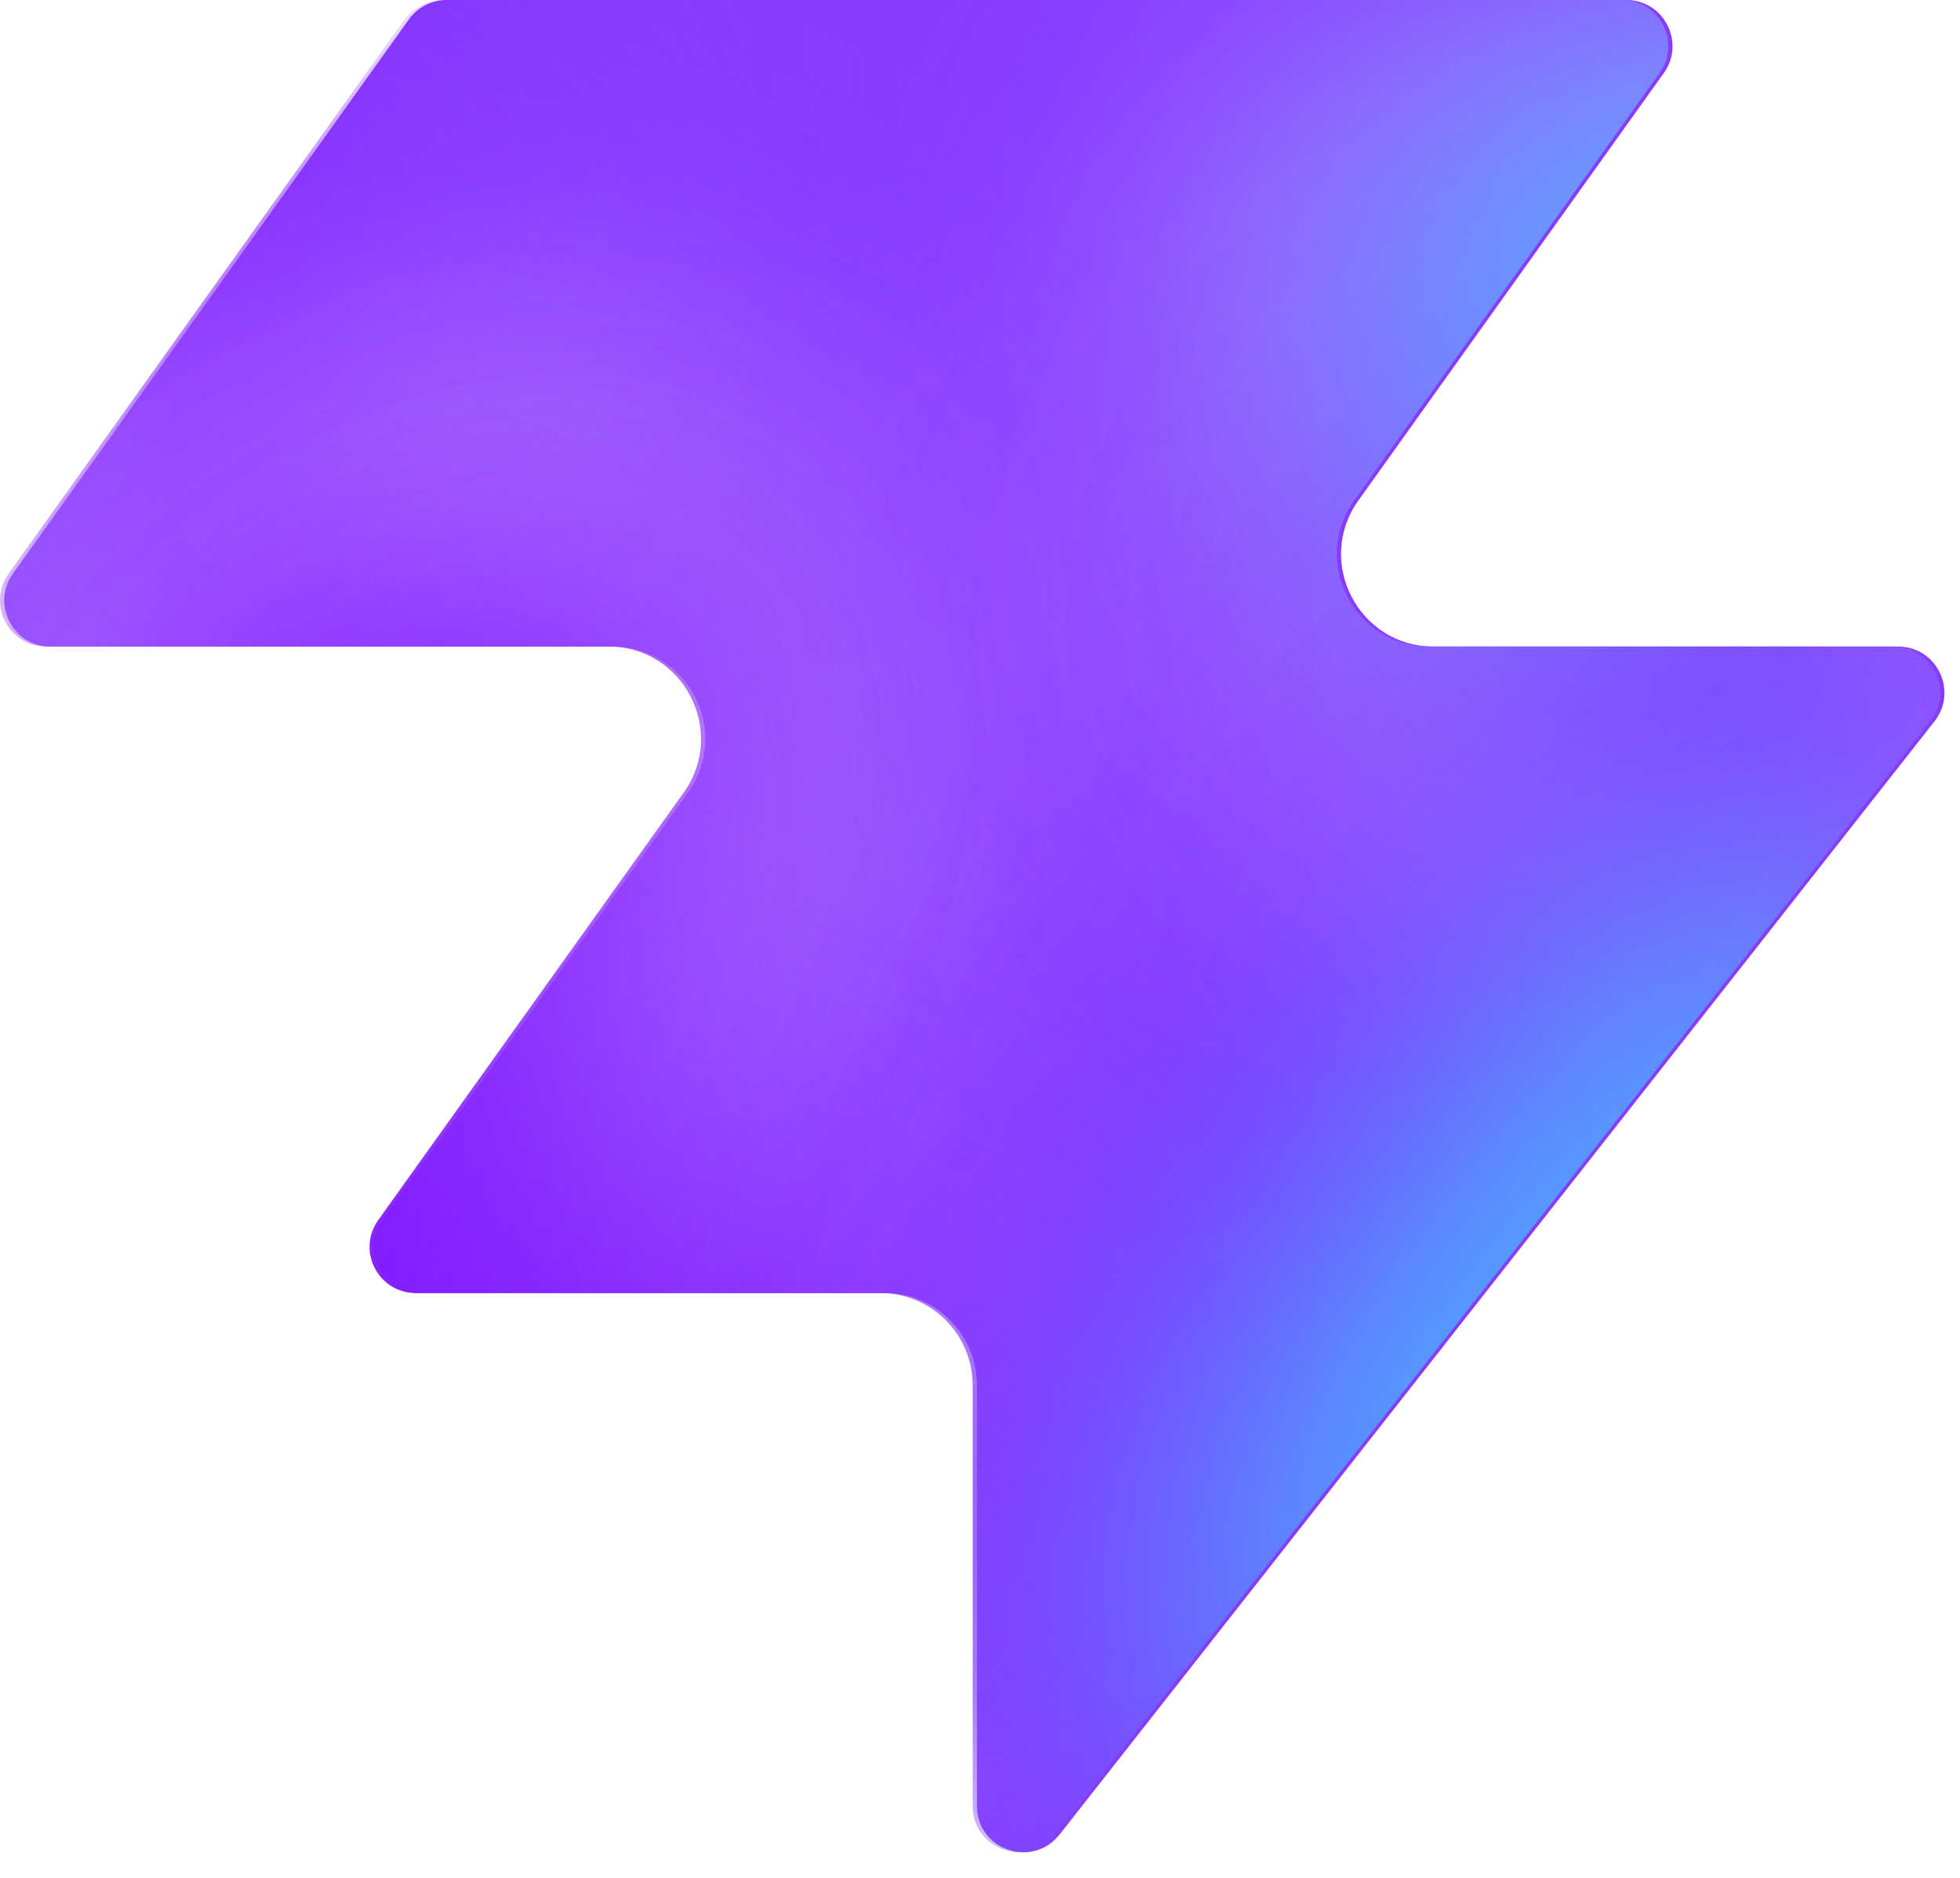
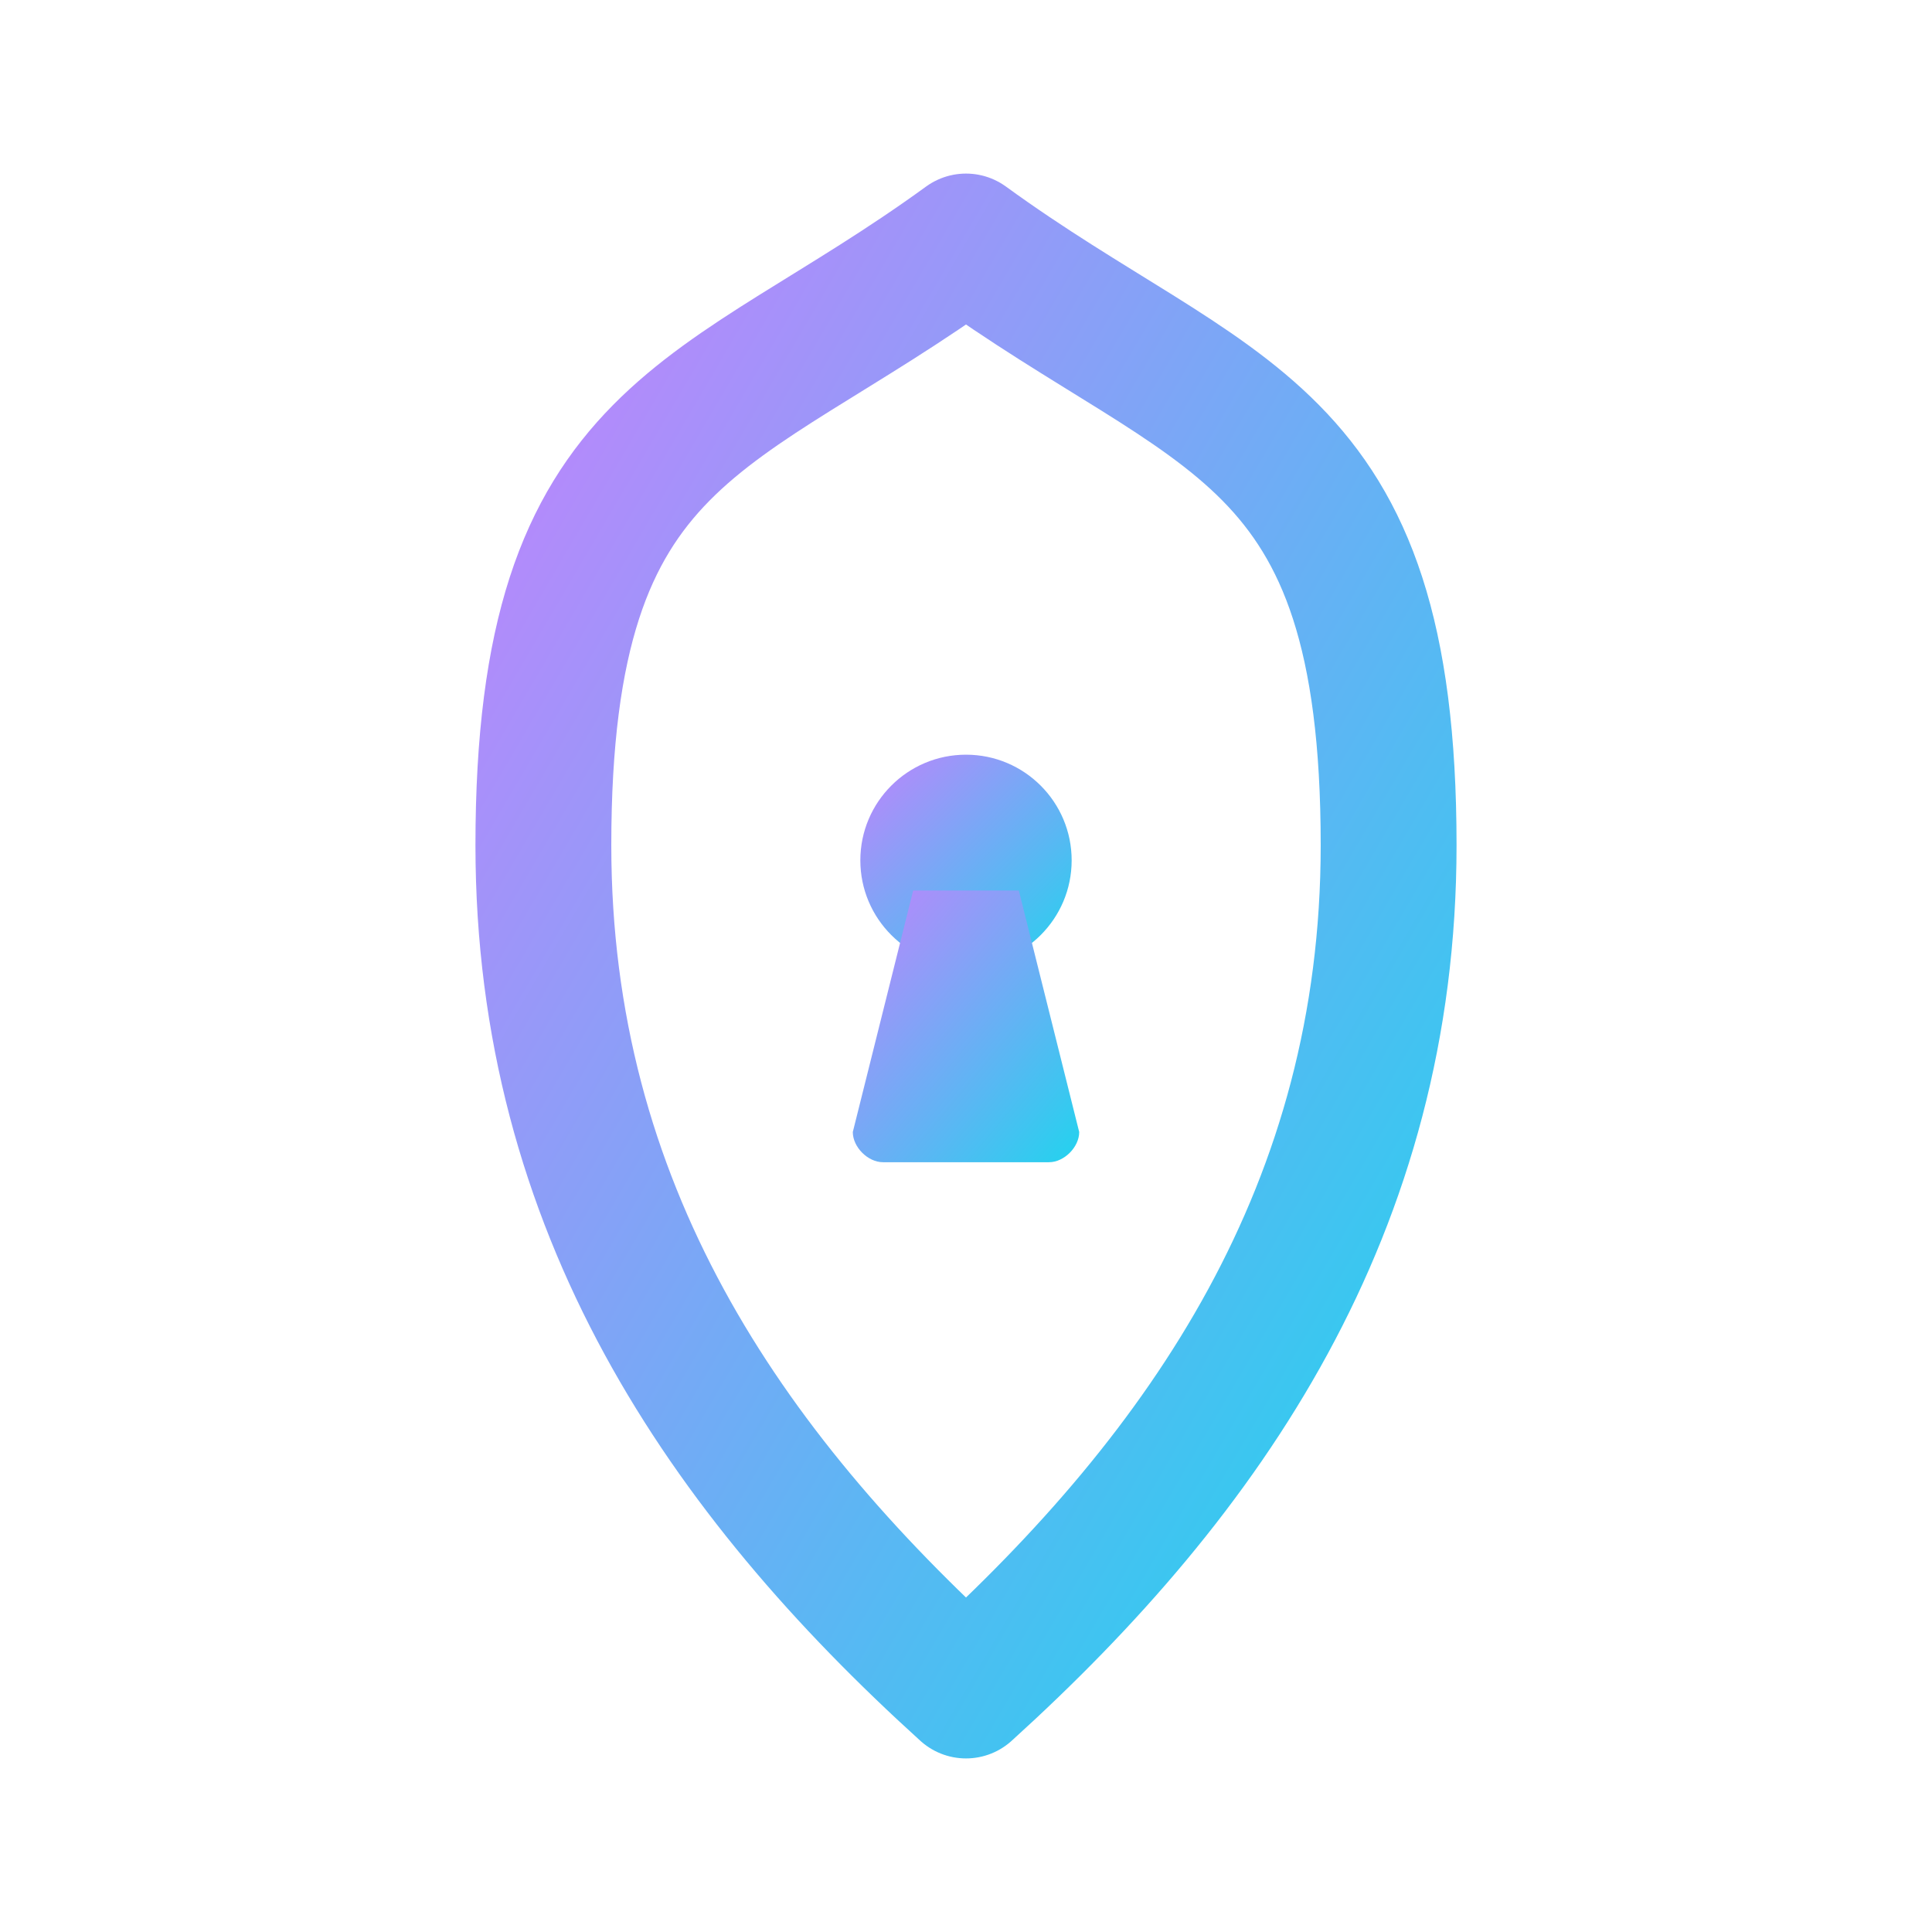
- <svg xmlns="http://www.w3.org/2000/svg" width="48" height="46" fill="none" viewBox="0 0 48 46">
-   <path fill="#863bff" d="M25.946 44.938c-.664.845-2.021.375-2.021-.698V33.937a2.26 2.26 0 0 0-2.262-2.262H10.287c-.92 0-1.456-1.04-.92-1.788l7.48-10.471c1.07-1.497 0-3.578-1.842-3.578H1.237c-.92 0-1.456-1.04-.92-1.788L10.013.474c.214-.297.556-.474.92-.474h28.894c.92 0 1.456 1.04.92 1.788l-7.48 10.471c-1.07 1.498 0 3.579 1.842 3.579h11.377c.943 0 1.473 1.088.89 1.83L25.947 44.94z" style="fill:#863bff;fill:color(display-p3 .525 .23 1);fill-opacity:1" />
-   <mask id="a" width="48" height="46" x="0" y="0" maskUnits="userSpaceOnUse" style="mask-type:alpha">
-     <path fill="#000" d="M25.842 44.938c-.664.844-2.021.375-2.021-.698V33.937a2.26 2.26 0 0 0-2.262-2.262H10.183c-.92 0-1.456-1.04-.92-1.788l7.48-10.471c1.07-1.498 0-3.579-1.842-3.579H1.133c-.92 0-1.456-1.04-.92-1.787L9.91.473c.214-.297.556-.474.92-.474h28.894c.92 0 1.456 1.04.92 1.788l-7.48 10.471c-1.07 1.498 0 3.578 1.842 3.578h11.377c.943 0 1.473 1.088.89 1.832L25.843 44.94z" style="fill:#000;fill-opacity:1" />
-   </mask>
-   <g mask="url(#a)">
-     <g filter="url(#b)">
-       <ellipse cx="5.508" cy="14.704" fill="#ede6ff" rx="5.508" ry="14.704" style="fill:#ede6ff;fill:color(display-p3 .927 .903 1);fill-opacity:1" transform="matrix(.00324 1 1 -.00324 -4.47 31.516)" />
-     </g>
-     <g filter="url(#c)">
-       <ellipse cx="10.399" cy="29.851" fill="#ede6ff" rx="10.399" ry="29.851" style="fill:#ede6ff;fill:color(display-p3 .927 .903 1);fill-opacity:1" transform="matrix(.00324 1 1 -.00324 -39.328 7.883)" />
-     </g>
-     <g filter="url(#d)">
-       <ellipse cx="5.508" cy="30.487" fill="#7e14ff" rx="5.508" ry="30.487" style="fill:#7e14ff;fill:color(display-p3 .492 .077 1);fill-opacity:1" transform="rotate(89.814 -25.913 -14.639)scale(1 -1)" />
-     </g>
-     <g filter="url(#e)">
-       <ellipse cx="5.508" cy="30.599" fill="#7e14ff" rx="5.508" ry="30.599" style="fill:#7e14ff;fill:color(display-p3 .492 .077 1);fill-opacity:1" transform="rotate(89.814 -32.644 -3.334)scale(1 -1)" />
-     </g>
-     <g filter="url(#f)">
-       <ellipse cx="5.508" cy="30.599" fill="#7e14ff" rx="5.508" ry="30.599" style="fill:#7e14ff;fill:color(display-p3 .492 .077 1);fill-opacity:1" transform="matrix(.00324 1 1 -.00324 -34.34 30.47)" />
-     </g>
-     <g filter="url(#g)">
-       <ellipse cx="14.072" cy="22.078" fill="#ede6ff" rx="14.072" ry="22.078" style="fill:#ede6ff;fill:color(display-p3 .927 .903 1);fill-opacity:1" transform="rotate(93.35 24.506 48.493)scale(-1 1)" />
-     </g>
-     <g filter="url(#h)">
-       <ellipse cx="3.47" cy="21.501" fill="#7e14ff" rx="3.47" ry="21.501" style="fill:#7e14ff;fill:color(display-p3 .492 .077 1);fill-opacity:1" transform="rotate(89.009 28.708 47.59)scale(-1 1)" />
-     </g>
-     <g filter="url(#i)">
-       <ellipse cx="3.47" cy="21.501" fill="#7e14ff" rx="3.47" ry="21.501" style="fill:#7e14ff;fill:color(display-p3 .492 .077 1);fill-opacity:1" transform="rotate(89.009 28.708 47.59)scale(-1 1)" />
-     </g>
-     <g filter="url(#j)">
-       <ellipse cx=".387" cy="8.972" fill="#7e14ff" rx="4.407" ry="29.108" style="fill:#7e14ff;fill:color(display-p3 .492 .077 1);fill-opacity:1" transform="rotate(39.51 .387 8.972)" />
-     </g>
-     <g filter="url(#k)">
-       <ellipse cx="47.523" cy="-6.092" fill="#7e14ff" rx="4.407" ry="29.108" style="fill:#7e14ff;fill:color(display-p3 .492 .077 1);fill-opacity:1" transform="rotate(37.892 47.523 -6.092)" />
-     </g>
-     <g filter="url(#l)">
-       <ellipse cx="41.412" cy="6.333" fill="#47bfff" rx="5.971" ry="9.665" style="fill:#47bfff;fill:color(display-p3 .28 .748 1);fill-opacity:1" transform="rotate(37.892 41.412 6.333)" />
-     </g>
-     <g filter="url(#m)">
-       <ellipse cx="-1.879" cy="38.332" fill="#7e14ff" rx="4.407" ry="29.108" style="fill:#7e14ff;fill:color(display-p3 .492 .077 1);fill-opacity:1" transform="rotate(37.892 -1.88 38.332)" />
-     </g>
-     <g filter="url(#n)">
-       <ellipse cx="-1.879" cy="38.332" fill="#7e14ff" rx="4.407" ry="29.108" style="fill:#7e14ff;fill:color(display-p3 .492 .077 1);fill-opacity:1" transform="rotate(37.892 -1.88 38.332)" />
-     </g>
-     <g filter="url(#o)">
-       <ellipse cx="35.651" cy="29.907" fill="#7e14ff" rx="4.407" ry="29.108" style="fill:#7e14ff;fill:color(display-p3 .492 .077 1);fill-opacity:1" transform="rotate(37.892 35.651 29.907)" />
-     </g>
-     <g filter="url(#p)">
-       <ellipse cx="38.418" cy="32.4" fill="#47bfff" rx="5.971" ry="15.297" style="fill:#47bfff;fill:color(display-p3 .28 .748 1);fill-opacity:1" transform="rotate(37.892 38.418 32.4)" />
-     </g>
+ <svg xmlns="http://www.w3.org/2000/svg" viewBox="0 0 512 512" width="100%" height="100%">
+   <defs>
+     <linearGradient id="shieldBorder" x1="0%" y1="0%" x2="100%" y2="100%">
+       <stop offset="0%" stop-color="#c084fc" />
+       <stop offset="100%" stop-color="#22d3ee" />
+     </linearGradient>
+   </defs>
+   <path d="M256,64 C190,112 144,112 144,224 C144,320 192,390 256,448 C320,390 368,320 368,224 C368,112 322,112 256,64 Z" fill="none" stroke="url(#shieldBorder)" stroke-width="36" stroke-linecap="round" stroke-linejoin="round" />
+   <g transform="translate(0, 8)">
+     <circle cx="256" cy="220" r="28" fill="url(#shieldBorder)" />
+     <path d="M242,228 L270,228 L286,292 C286,296 282,300 278,300 L234,300 C230,300 226,296 226,292 Z" fill="url(#shieldBorder)" />
  </g>
-   <defs>
-     <filter id="b" width="60.045" height="41.654" x="-19.77" y="16.149" color-interpolation-filters="sRGB" filterUnits="userSpaceOnUse">
-       <feFlood flood-opacity="0" result="BackgroundImageFix" />
-       <feBlend in="SourceGraphic" in2="BackgroundImageFix" result="shape" />
-       <feGaussianBlur result="effect1_foregroundBlur_2002_17158" stdDeviation="7.659" />
-     </filter>
-     <filter id="c" width="90.34" height="51.437" x="-54.613" y="-7.533" color-interpolation-filters="sRGB" filterUnits="userSpaceOnUse">
-       <feFlood flood-opacity="0" result="BackgroundImageFix" />
-       <feBlend in="SourceGraphic" in2="BackgroundImageFix" result="shape" />
-       <feGaussianBlur result="effect1_foregroundBlur_2002_17158" stdDeviation="7.659" />
-     </filter>
-     <filter id="d" width="79.355" height="29.4" x="-49.64" y="2.03" color-interpolation-filters="sRGB" filterUnits="userSpaceOnUse">
-       <feFlood flood-opacity="0" result="BackgroundImageFix" />
-       <feBlend in="SourceGraphic" in2="BackgroundImageFix" result="shape" />
-       <feGaussianBlur result="effect1_foregroundBlur_2002_17158" stdDeviation="4.596" />
-     </filter>
-     <filter id="e" width="79.579" height="29.4" x="-45.045" y="20.029" color-interpolation-filters="sRGB" filterUnits="userSpaceOnUse">
-       <feFlood flood-opacity="0" result="BackgroundImageFix" />
-       <feBlend in="SourceGraphic" in2="BackgroundImageFix" result="shape" />
-       <feGaussianBlur result="effect1_foregroundBlur_2002_17158" stdDeviation="4.596" />
-     </filter>
-     <filter id="f" width="79.579" height="29.4" x="-43.513" y="21.178" color-interpolation-filters="sRGB" filterUnits="userSpaceOnUse">
-       <feFlood flood-opacity="0" result="BackgroundImageFix" />
-       <feBlend in="SourceGraphic" in2="BackgroundImageFix" result="shape" />
-       <feGaussianBlur result="effect1_foregroundBlur_2002_17158" stdDeviation="4.596" />
-     </filter>
-     <filter id="g" width="74.749" height="58.852" x="15.756" y="-17.901" color-interpolation-filters="sRGB" filterUnits="userSpaceOnUse">
-       <feFlood flood-opacity="0" result="BackgroundImageFix" />
-       <feBlend in="SourceGraphic" in2="BackgroundImageFix" result="shape" />
-       <feGaussianBlur result="effect1_foregroundBlur_2002_17158" stdDeviation="7.659" />
-     </filter>
-     <filter id="h" width="61.377" height="25.362" x="23.548" y="2.284" color-interpolation-filters="sRGB" filterUnits="userSpaceOnUse">
-       <feFlood flood-opacity="0" result="BackgroundImageFix" />
-       <feBlend in="SourceGraphic" in2="BackgroundImageFix" result="shape" />
-       <feGaussianBlur result="effect1_foregroundBlur_2002_17158" stdDeviation="4.596" />
-     </filter>
-     <filter id="i" width="61.377" height="25.362" x="23.548" y="2.284" color-interpolation-filters="sRGB" filterUnits="userSpaceOnUse">
-       <feFlood flood-opacity="0" result="BackgroundImageFix" />
-       <feBlend in="SourceGraphic" in2="BackgroundImageFix" result="shape" />
-       <feGaussianBlur result="effect1_foregroundBlur_2002_17158" stdDeviation="4.596" />
-     </filter>
-     <filter id="j" width="56.045" height="63.649" x="-27.636" y="-22.853" color-interpolation-filters="sRGB" filterUnits="userSpaceOnUse">
-       <feFlood flood-opacity="0" result="BackgroundImageFix" />
-       <feBlend in="SourceGraphic" in2="BackgroundImageFix" result="shape" />
-       <feGaussianBlur result="effect1_foregroundBlur_2002_17158" stdDeviation="4.596" />
-     </filter>
-     <filter id="k" width="54.814" height="64.646" x="20.116" y="-38.415" color-interpolation-filters="sRGB" filterUnits="userSpaceOnUse">
-       <feFlood flood-opacity="0" result="BackgroundImageFix" />
-       <feBlend in="SourceGraphic" in2="BackgroundImageFix" result="shape" />
-       <feGaussianBlur result="effect1_foregroundBlur_2002_17158" stdDeviation="4.596" />
-     </filter>
-     <filter id="l" width="33.541" height="35.313" x="24.641" y="-11.323" color-interpolation-filters="sRGB" filterUnits="userSpaceOnUse">
-       <feFlood flood-opacity="0" result="BackgroundImageFix" />
-       <feBlend in="SourceGraphic" in2="BackgroundImageFix" result="shape" />
-       <feGaussianBlur result="effect1_foregroundBlur_2002_17158" stdDeviation="4.596" />
-     </filter>
-     <filter id="m" width="54.814" height="64.646" x="-29.286" y="6.009" color-interpolation-filters="sRGB" filterUnits="userSpaceOnUse">
-       <feFlood flood-opacity="0" result="BackgroundImageFix" />
-       <feBlend in="SourceGraphic" in2="BackgroundImageFix" result="shape" />
-       <feGaussianBlur result="effect1_foregroundBlur_2002_17158" stdDeviation="4.596" />
-     </filter>
-     <filter id="n" width="54.814" height="64.646" x="-29.286" y="6.009" color-interpolation-filters="sRGB" filterUnits="userSpaceOnUse">
-       <feFlood flood-opacity="0" result="BackgroundImageFix" />
-       <feBlend in="SourceGraphic" in2="BackgroundImageFix" result="shape" />
-       <feGaussianBlur result="effect1_foregroundBlur_2002_17158" stdDeviation="4.596" />
-     </filter>
-     <filter id="o" width="54.814" height="64.646" x="8.244" y="-2.416" color-interpolation-filters="sRGB" filterUnits="userSpaceOnUse">
-       <feFlood flood-opacity="0" result="BackgroundImageFix" />
-       <feBlend in="SourceGraphic" in2="BackgroundImageFix" result="shape" />
-       <feGaussianBlur result="effect1_foregroundBlur_2002_17158" stdDeviation="4.596" />
-     </filter>
-     <filter id="p" width="39.409" height="43.623" x="18.713" y="10.588" color-interpolation-filters="sRGB" filterUnits="userSpaceOnUse">
-       <feFlood flood-opacity="0" result="BackgroundImageFix" />
-       <feBlend in="SourceGraphic" in2="BackgroundImageFix" result="shape" />
-       <feGaussianBlur result="effect1_foregroundBlur_2002_17158" stdDeviation="4.596" />
-     </filter>
-   </defs>
</svg>
